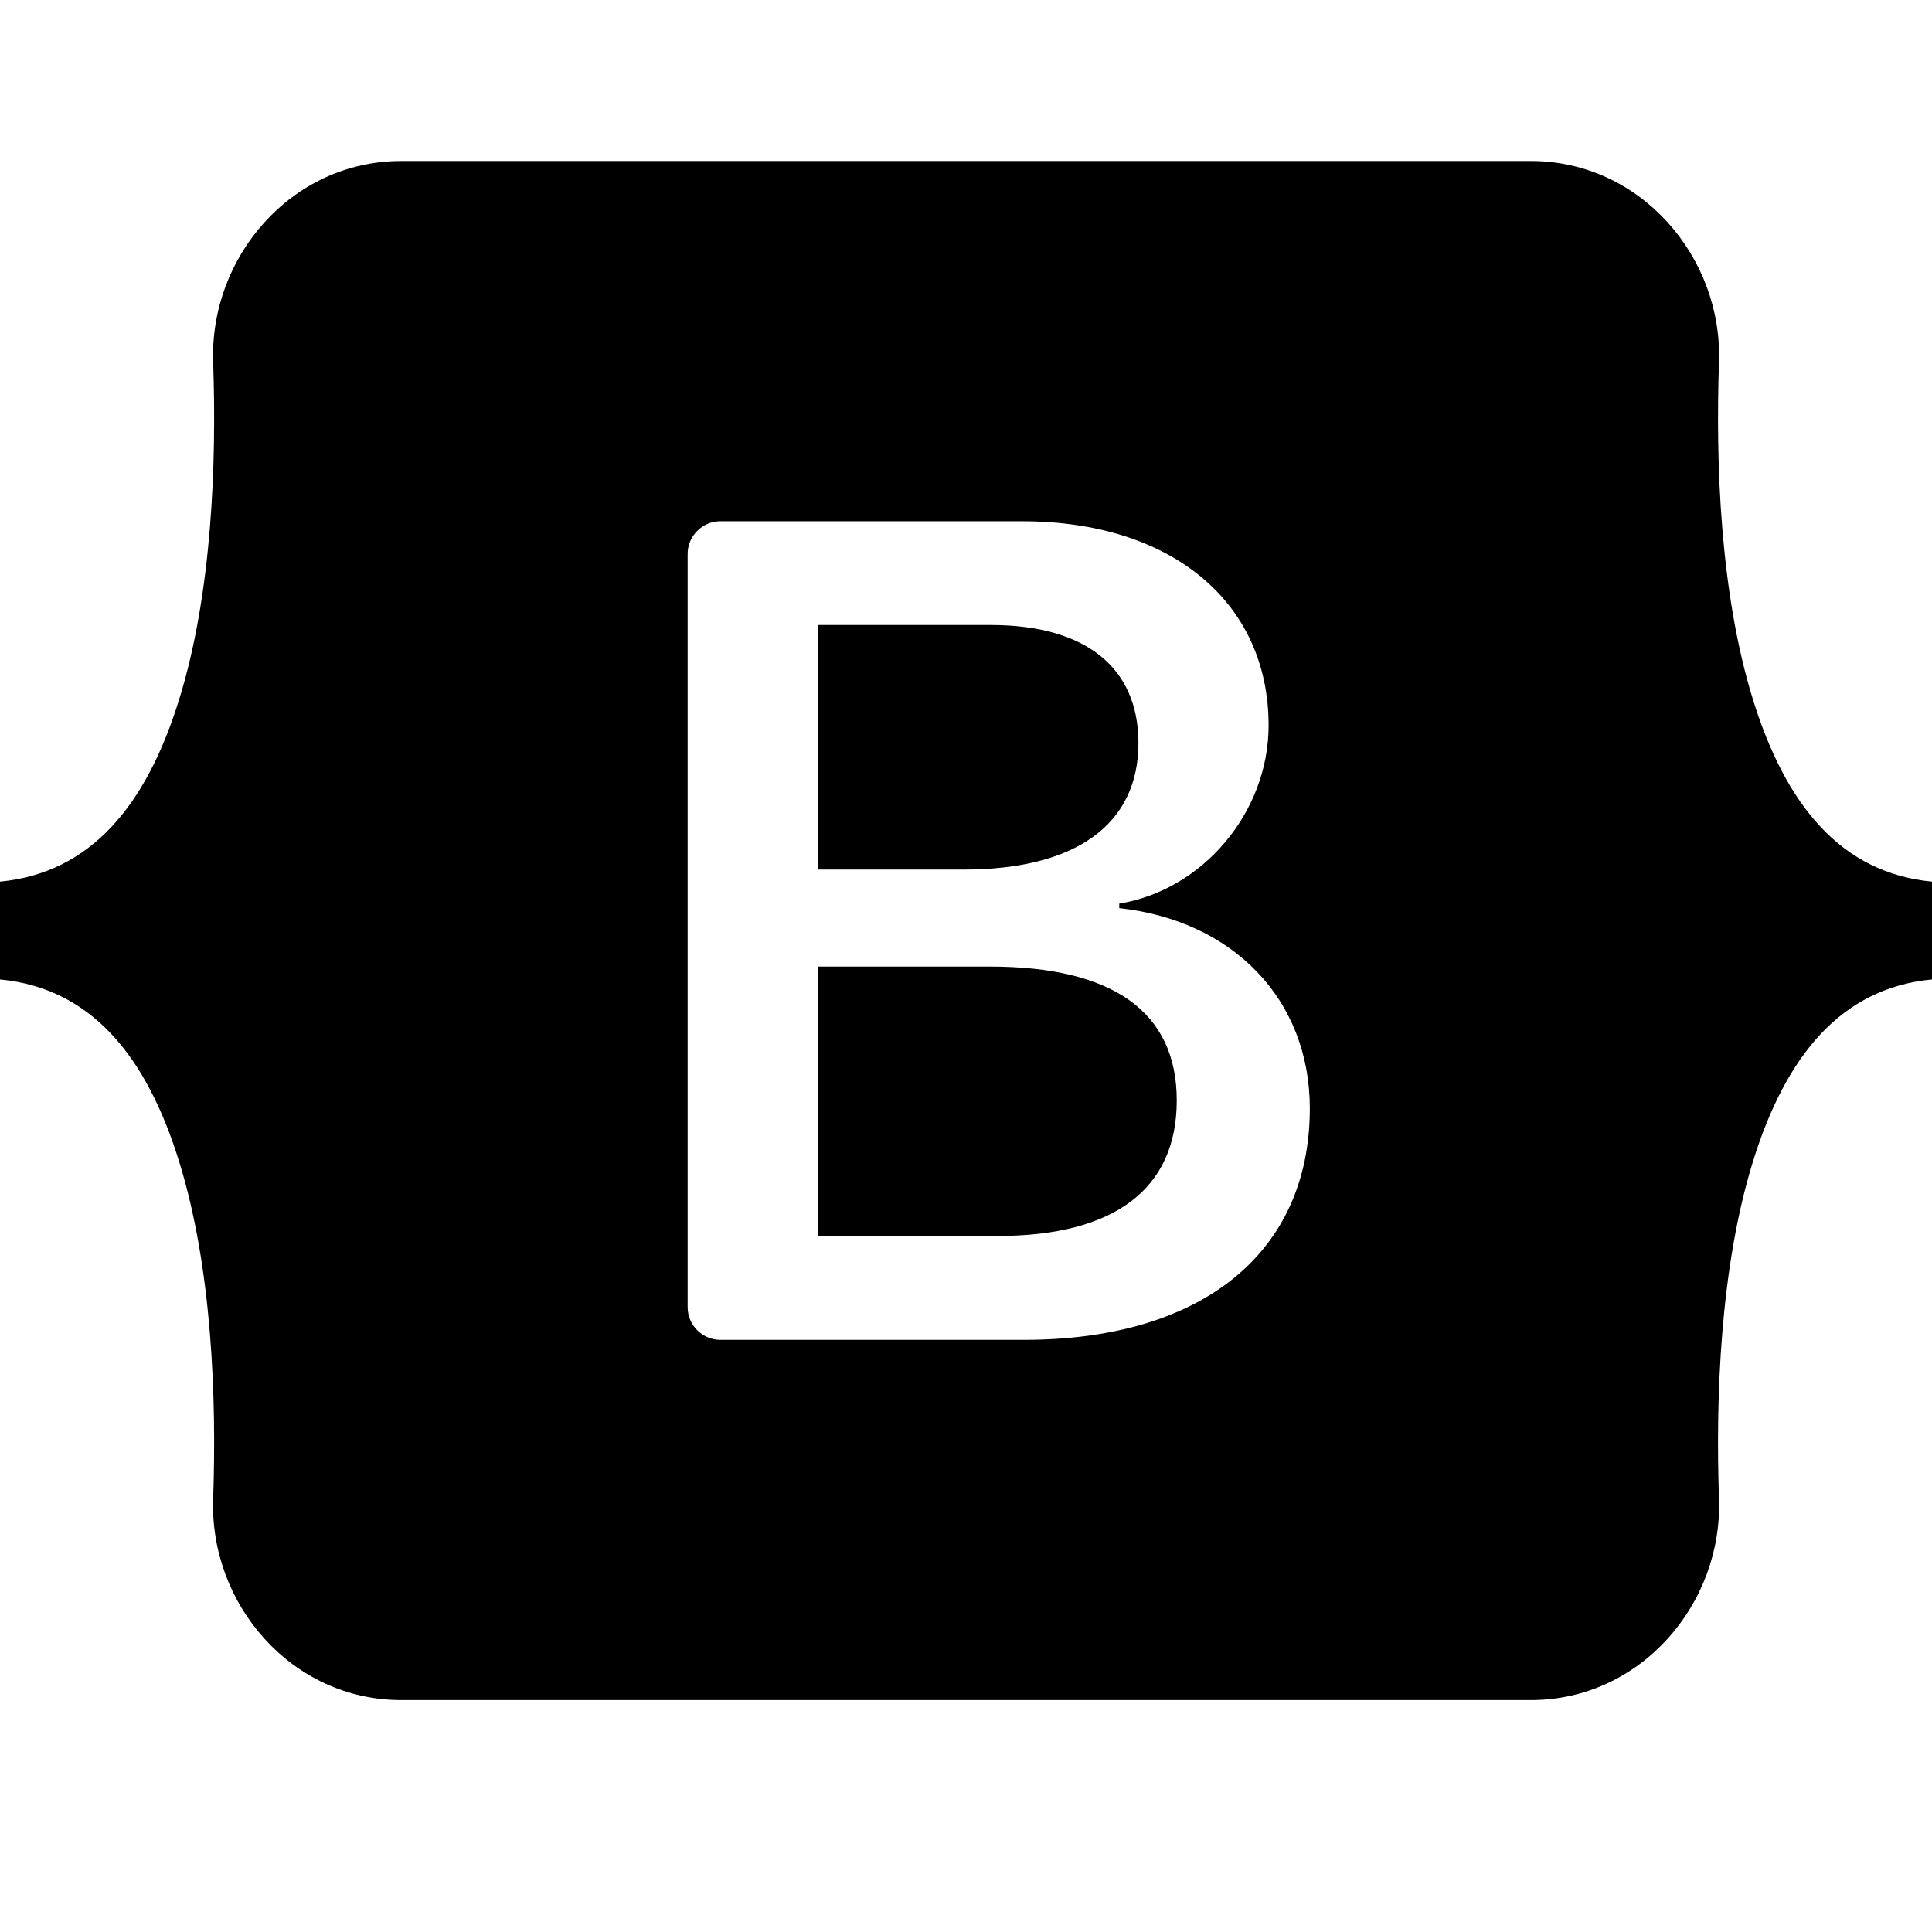
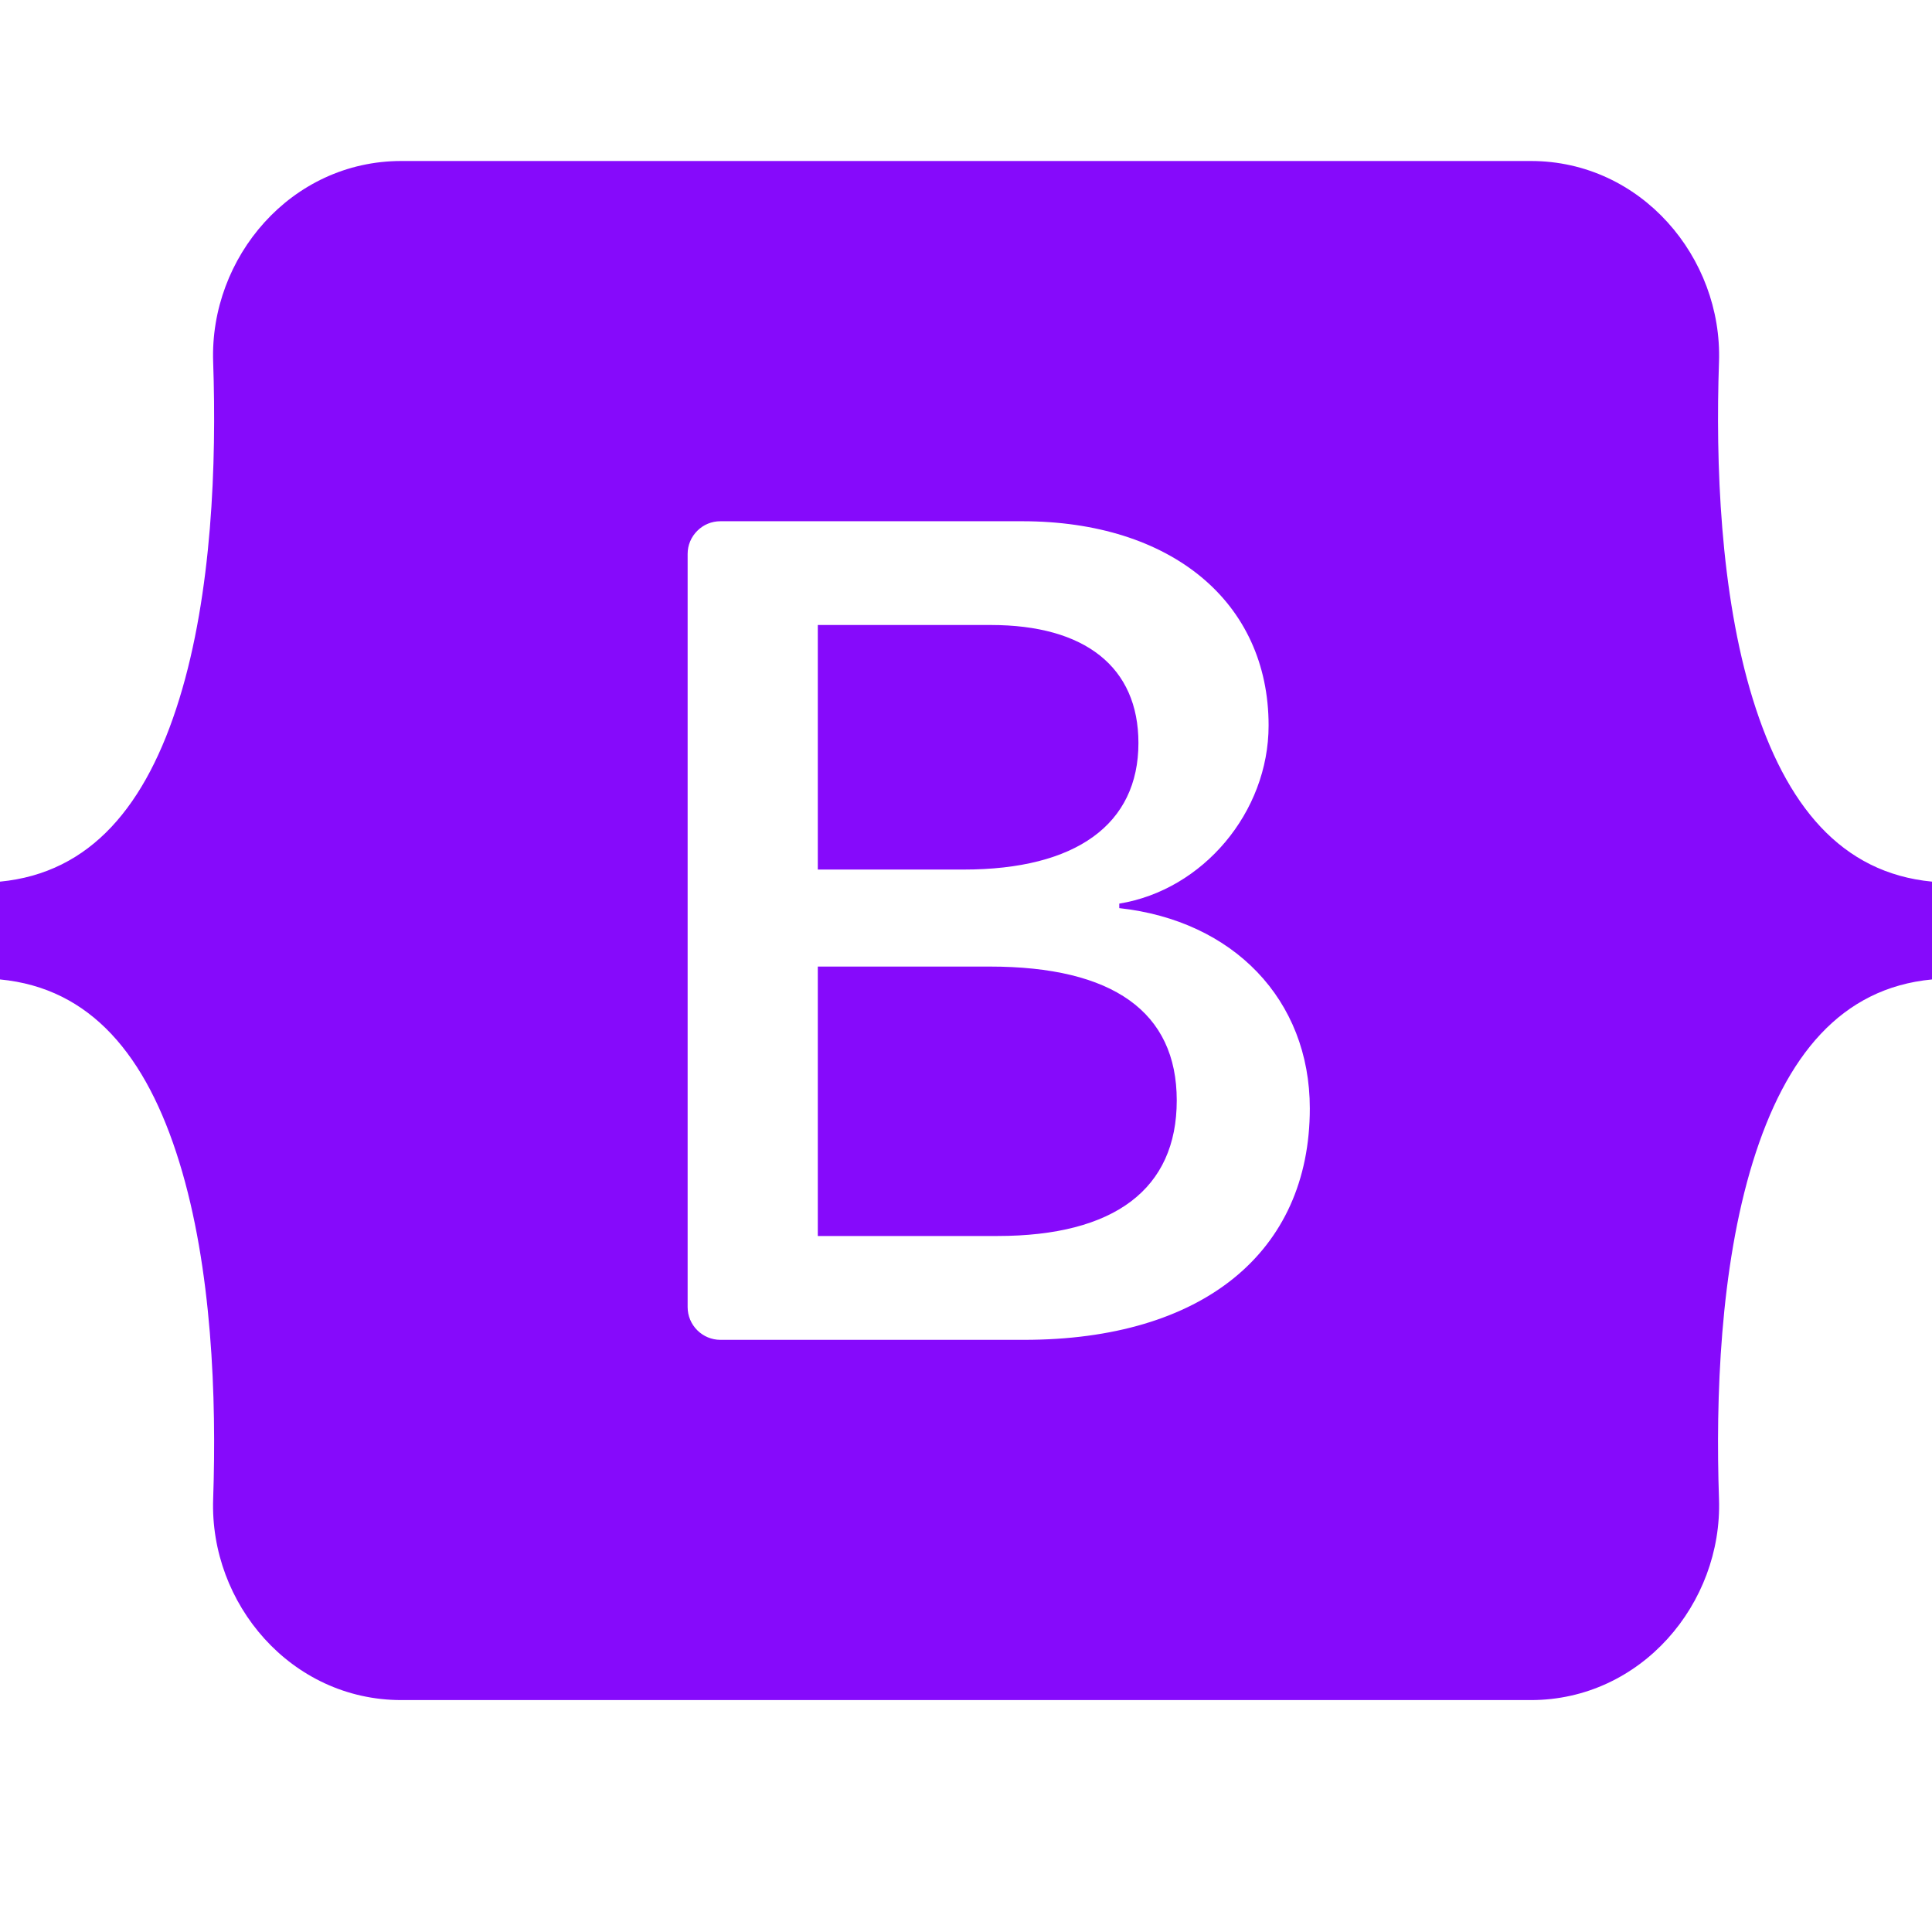
<svg xmlns="http://www.w3.org/2000/svg" width="800px" height="800px" viewBox="0 0 24 24" fill="none">
-   <path fill-rule="evenodd" clip-rule="evenodd" d="M4.985 2C3.615 2 2.602 3.199 2.648 4.498C2.691 5.747 2.635 7.365 2.227 8.684C1.819 10.006 1.128 10.844 0 10.952V12.167C1.128 12.274 1.819 13.112 2.227 14.435C2.635 15.754 2.691 17.371 2.648 18.62C2.602 19.92 3.615 21.119 4.985 21.119H19.017C20.386 21.119 21.399 19.92 21.354 18.62C21.311 17.371 21.367 15.754 21.774 14.435C22.183 13.112 22.872 12.274 24 12.167V10.952C22.872 10.844 22.183 10.006 21.774 8.684C21.367 7.365 21.311 5.747 21.354 4.498C21.399 3.199 20.386 2 19.017 2H4.985H4.985ZM16.271 13.769C16.271 15.559 14.936 16.644 12.721 16.644H8.949C8.841 16.644 8.738 16.601 8.662 16.525C8.585 16.449 8.542 16.345 8.542 16.237V6.881C8.542 6.773 8.585 6.67 8.662 6.594C8.738 6.517 8.841 6.475 8.949 6.475H12.699C14.546 6.475 15.759 7.475 15.759 9.012C15.759 10.09 14.943 11.056 13.904 11.225V11.281C15.319 11.436 16.271 12.416 16.271 13.769ZM12.309 7.764H10.159V10.802H11.97C13.37 10.802 14.142 10.238 14.142 9.23C14.142 8.286 13.478 7.764 12.309 7.764ZM10.159 12.007V15.354H12.389C13.846 15.354 14.618 14.769 14.618 13.67C14.618 12.57 13.825 12.007 12.295 12.007H10.159V12.007Z" fill="#000000" />
+   <path fill-rule="evenodd" clip-rule="evenodd" d="M4.985 2C3.615 2 2.602 3.199 2.648 4.498C2.691 5.747 2.635 7.365 2.227 8.684C1.819 10.006 1.128 10.844 0 10.952V12.167C1.128 12.274 1.819 13.112 2.227 14.435C2.635 15.754 2.691 17.371 2.648 18.62C2.602 19.92 3.615 21.119 4.985 21.119H19.017C20.386 21.119 21.399 19.92 21.354 18.62C21.311 17.371 21.367 15.754 21.774 14.435C22.183 13.112 22.872 12.274 24 12.167V10.952C22.872 10.844 22.183 10.006 21.774 8.684C21.367 7.365 21.311 5.747 21.354 4.498C21.399 3.199 20.386 2 19.017 2H4.985H4.985ZM16.271 13.769C16.271 15.559 14.936 16.644 12.721 16.644H8.949C8.841 16.644 8.738 16.601 8.662 16.525C8.585 16.449 8.542 16.345 8.542 16.237V6.881C8.542 6.773 8.585 6.67 8.662 6.594C8.738 6.517 8.841 6.475 8.949 6.475H12.699C14.546 6.475 15.759 7.475 15.759 9.012C15.759 10.09 14.943 11.056 13.904 11.225V11.281C15.319 11.436 16.271 12.416 16.271 13.769ZM12.309 7.764H10.159V10.802H11.97C13.37 10.802 14.142 10.238 14.142 9.23C14.142 8.286 13.478 7.764 12.309 7.764ZM10.159 12.007V15.354H12.389C13.846 15.354 14.618 14.769 14.618 13.67C14.618 12.57 13.825 12.007 12.295 12.007H10.159V12.007Z" fill="#860afb" />
</svg>
